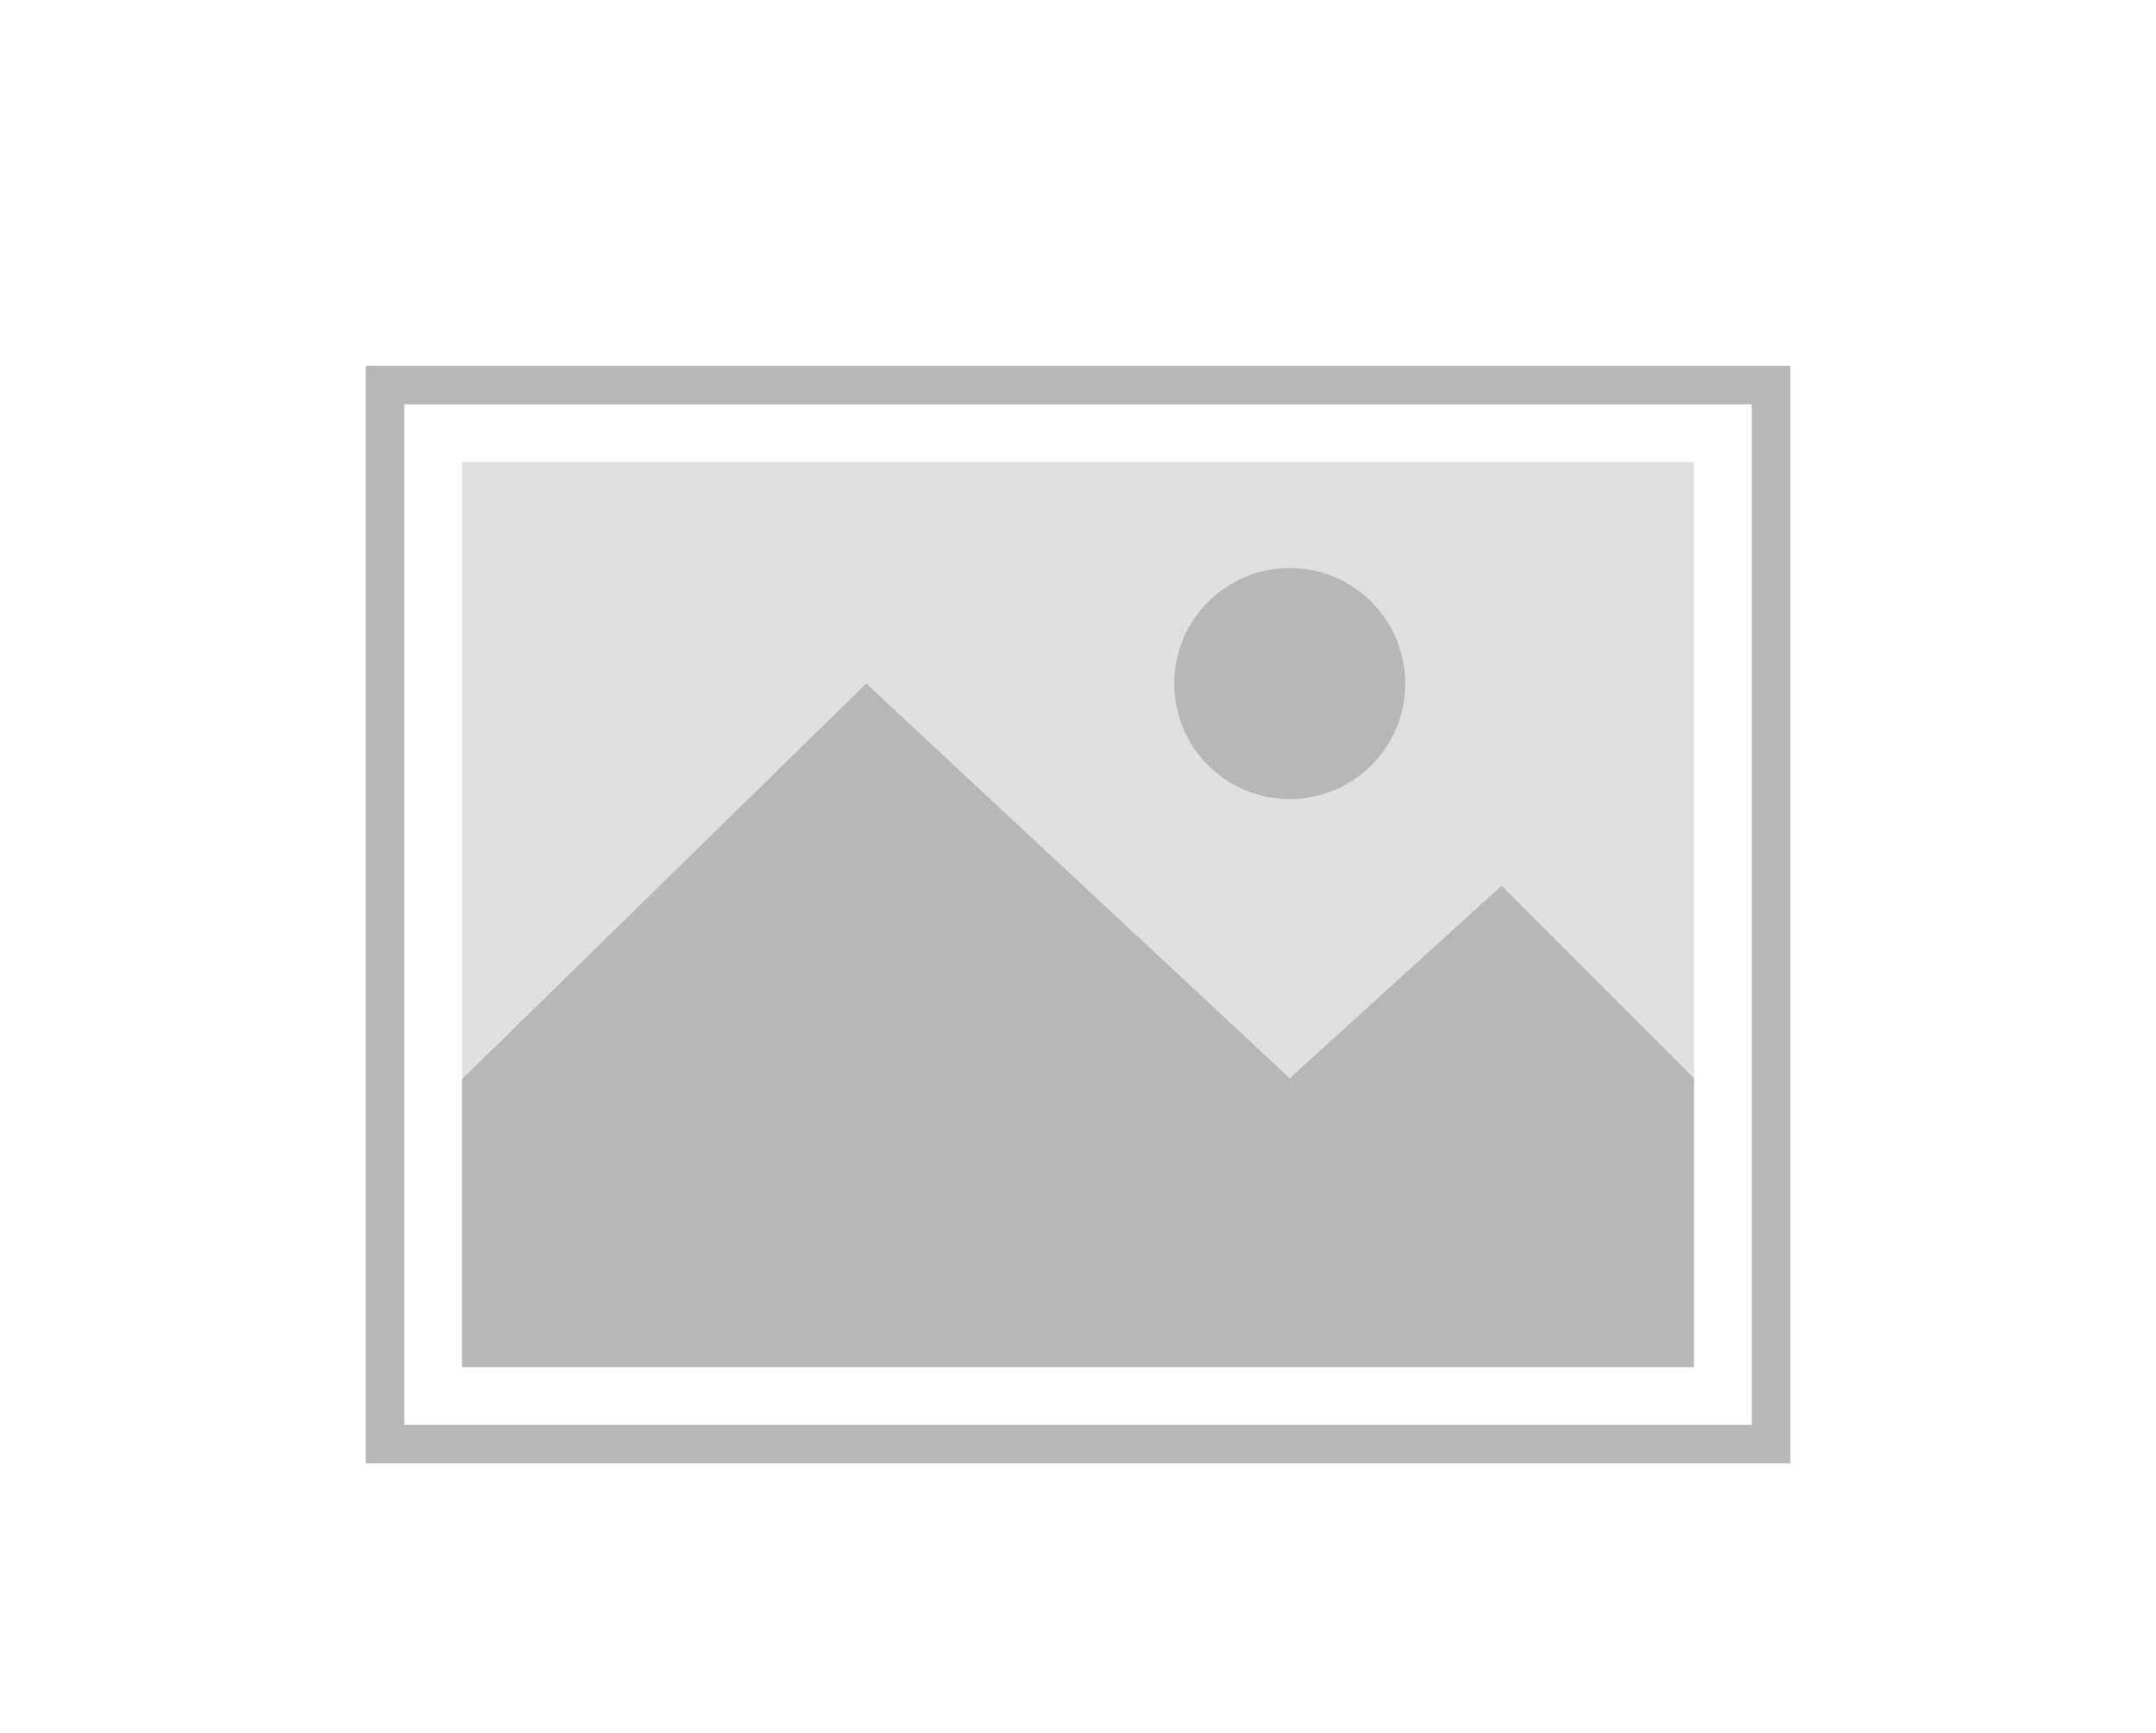
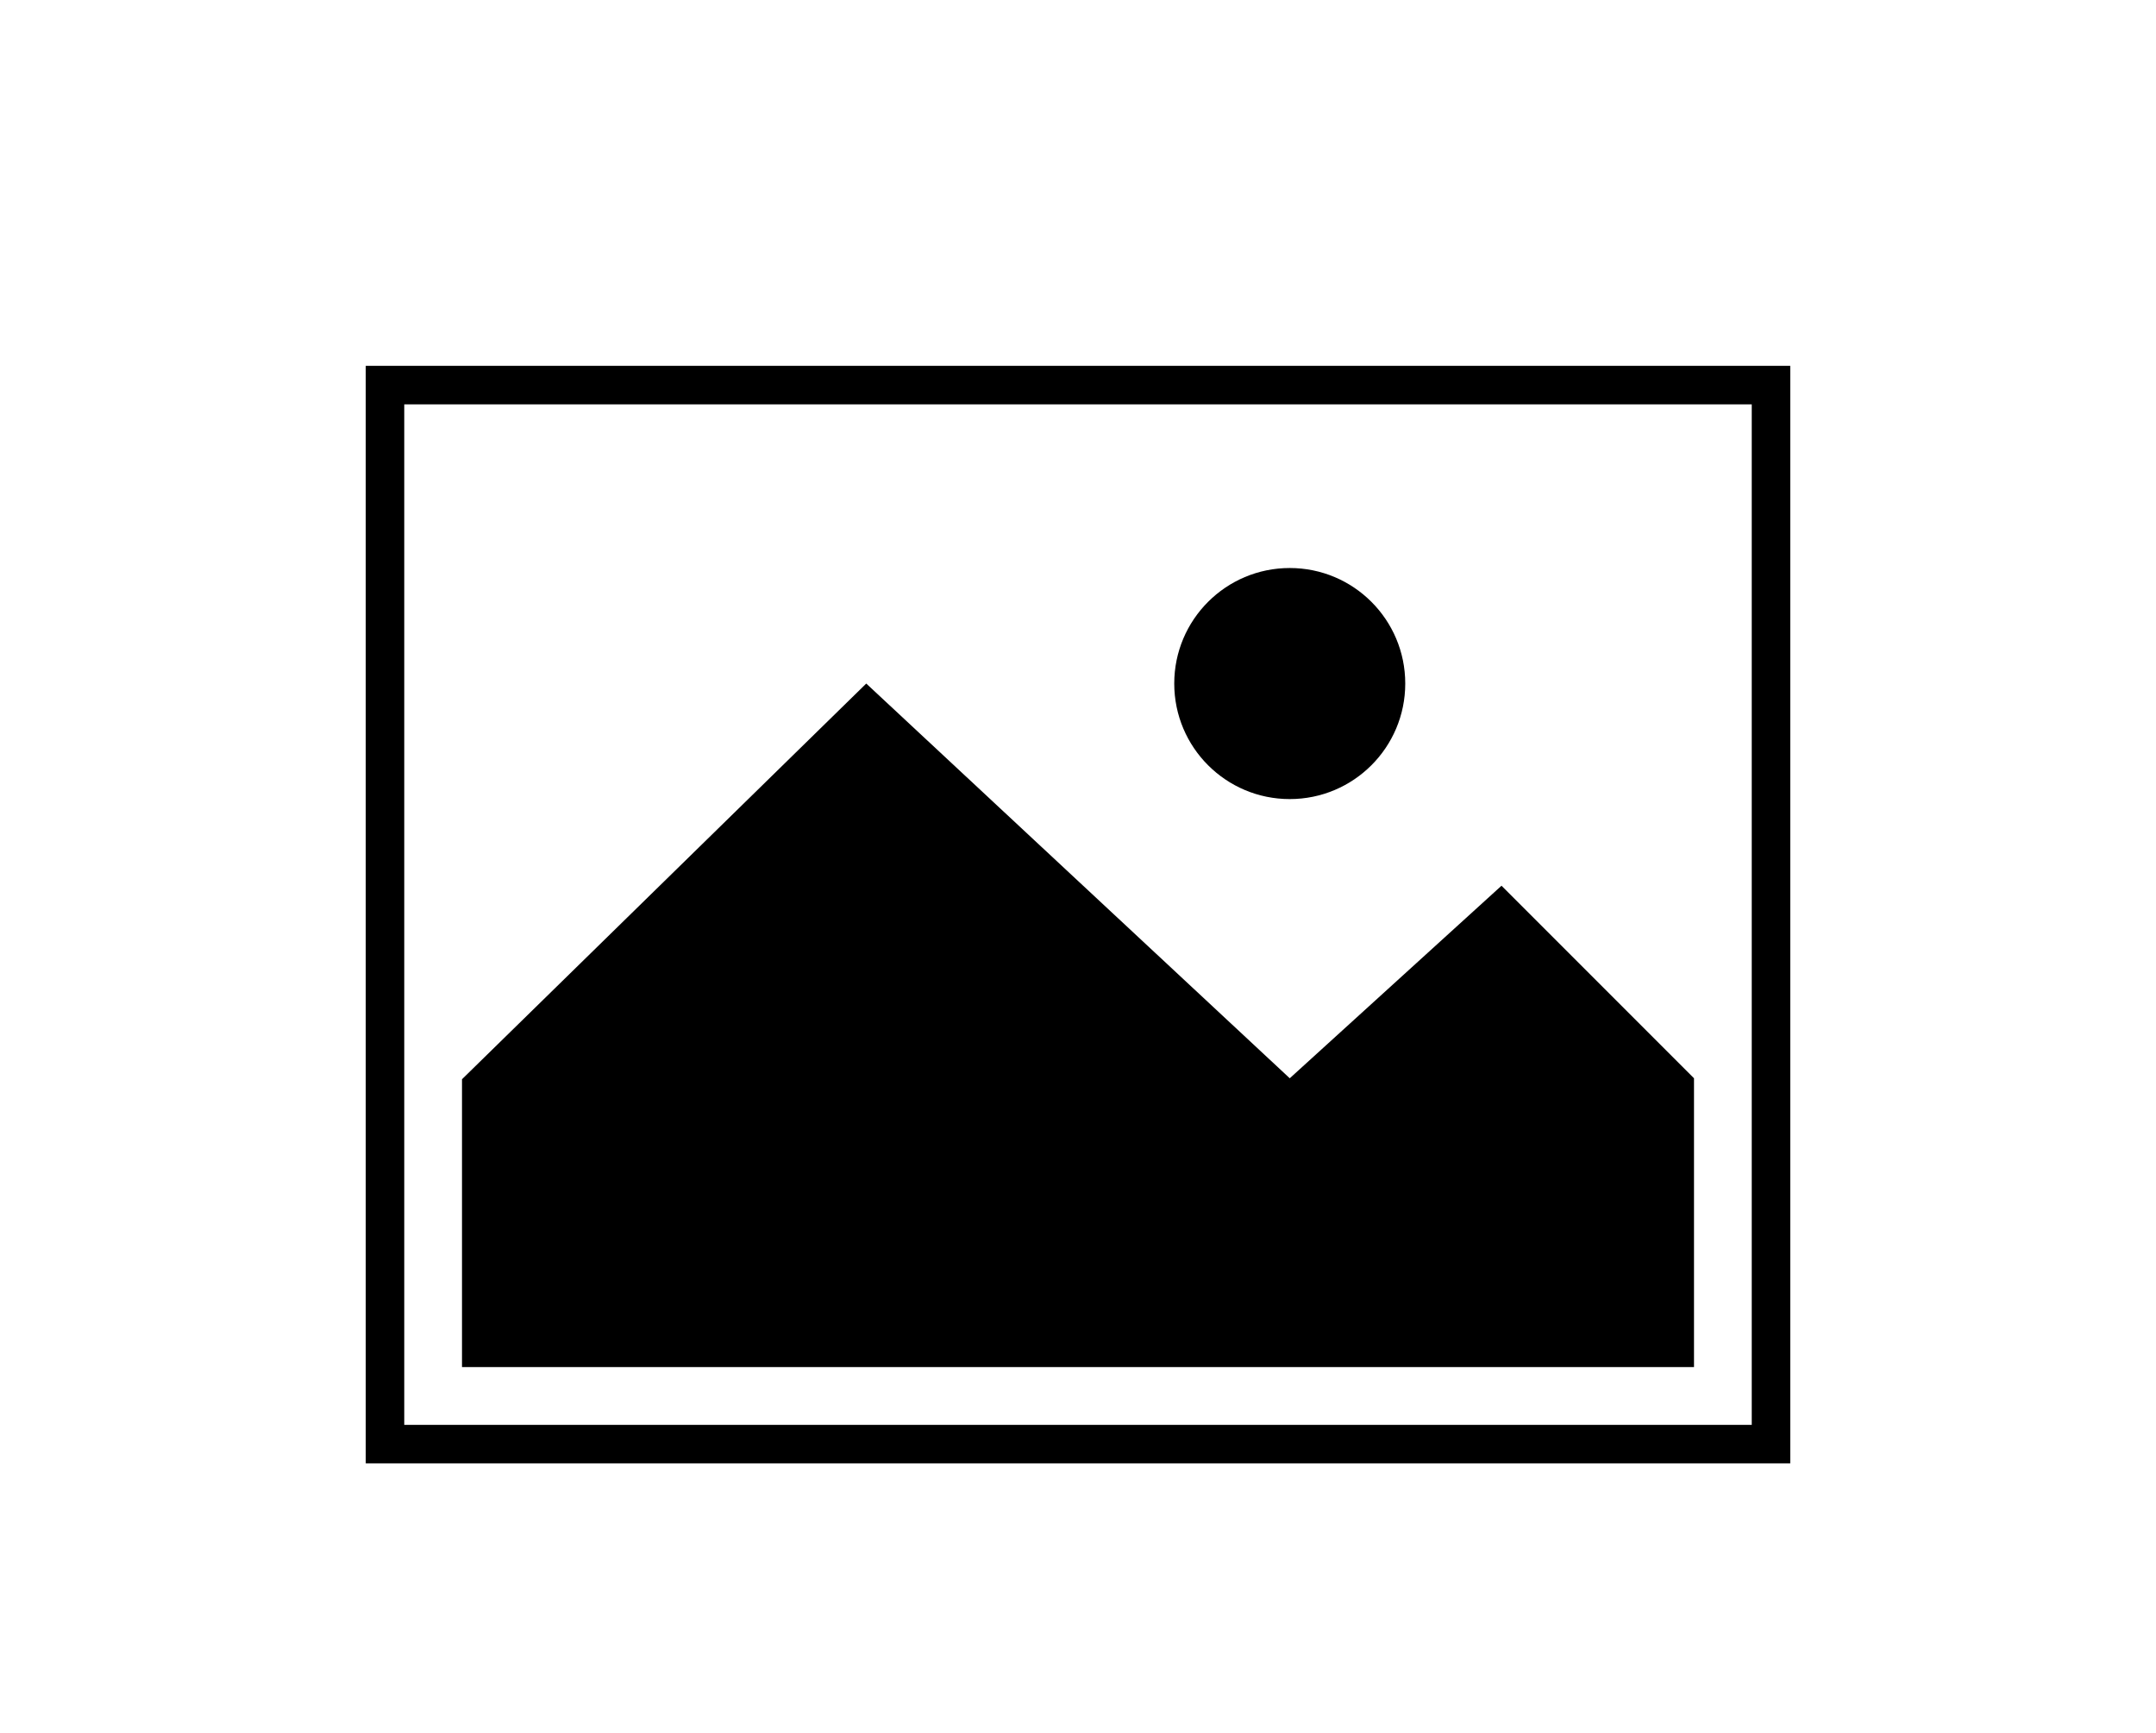
<svg xmlns="http://www.w3.org/2000/svg" viewBox="0 0 224 180">
-   <defs>
-     <style>.a{fill:#e0e0e0;}.b{fill:#b7b7b7;}</style>
-   </defs>
-   <rect class="a" x="48" y="48" width="128" height="94" />
-   <path class="b" d="M182,42V148H42V42H182m4-4H38V152H186V38Z" />
-   <polygon class="b" points="48 112.1 48 142 176 142 176 112 156 92 134 112 90 71 48 112.1" />
-   <circle class="b" cx="134" cy="71" r="12" />
+   <defs />
+   <rect fill="none" x="48" y="48" width="128" height="94" />
+   <path d="M182,42V148H42V42H182m4-4H38V152H186V38Z" />
+   <polygon points="48 112.1 48 142 176 142 176 112 156 92 134 112 90 71 48 112.1" />
+   <circle cx="134" cy="71" r="12" />
</svg>
